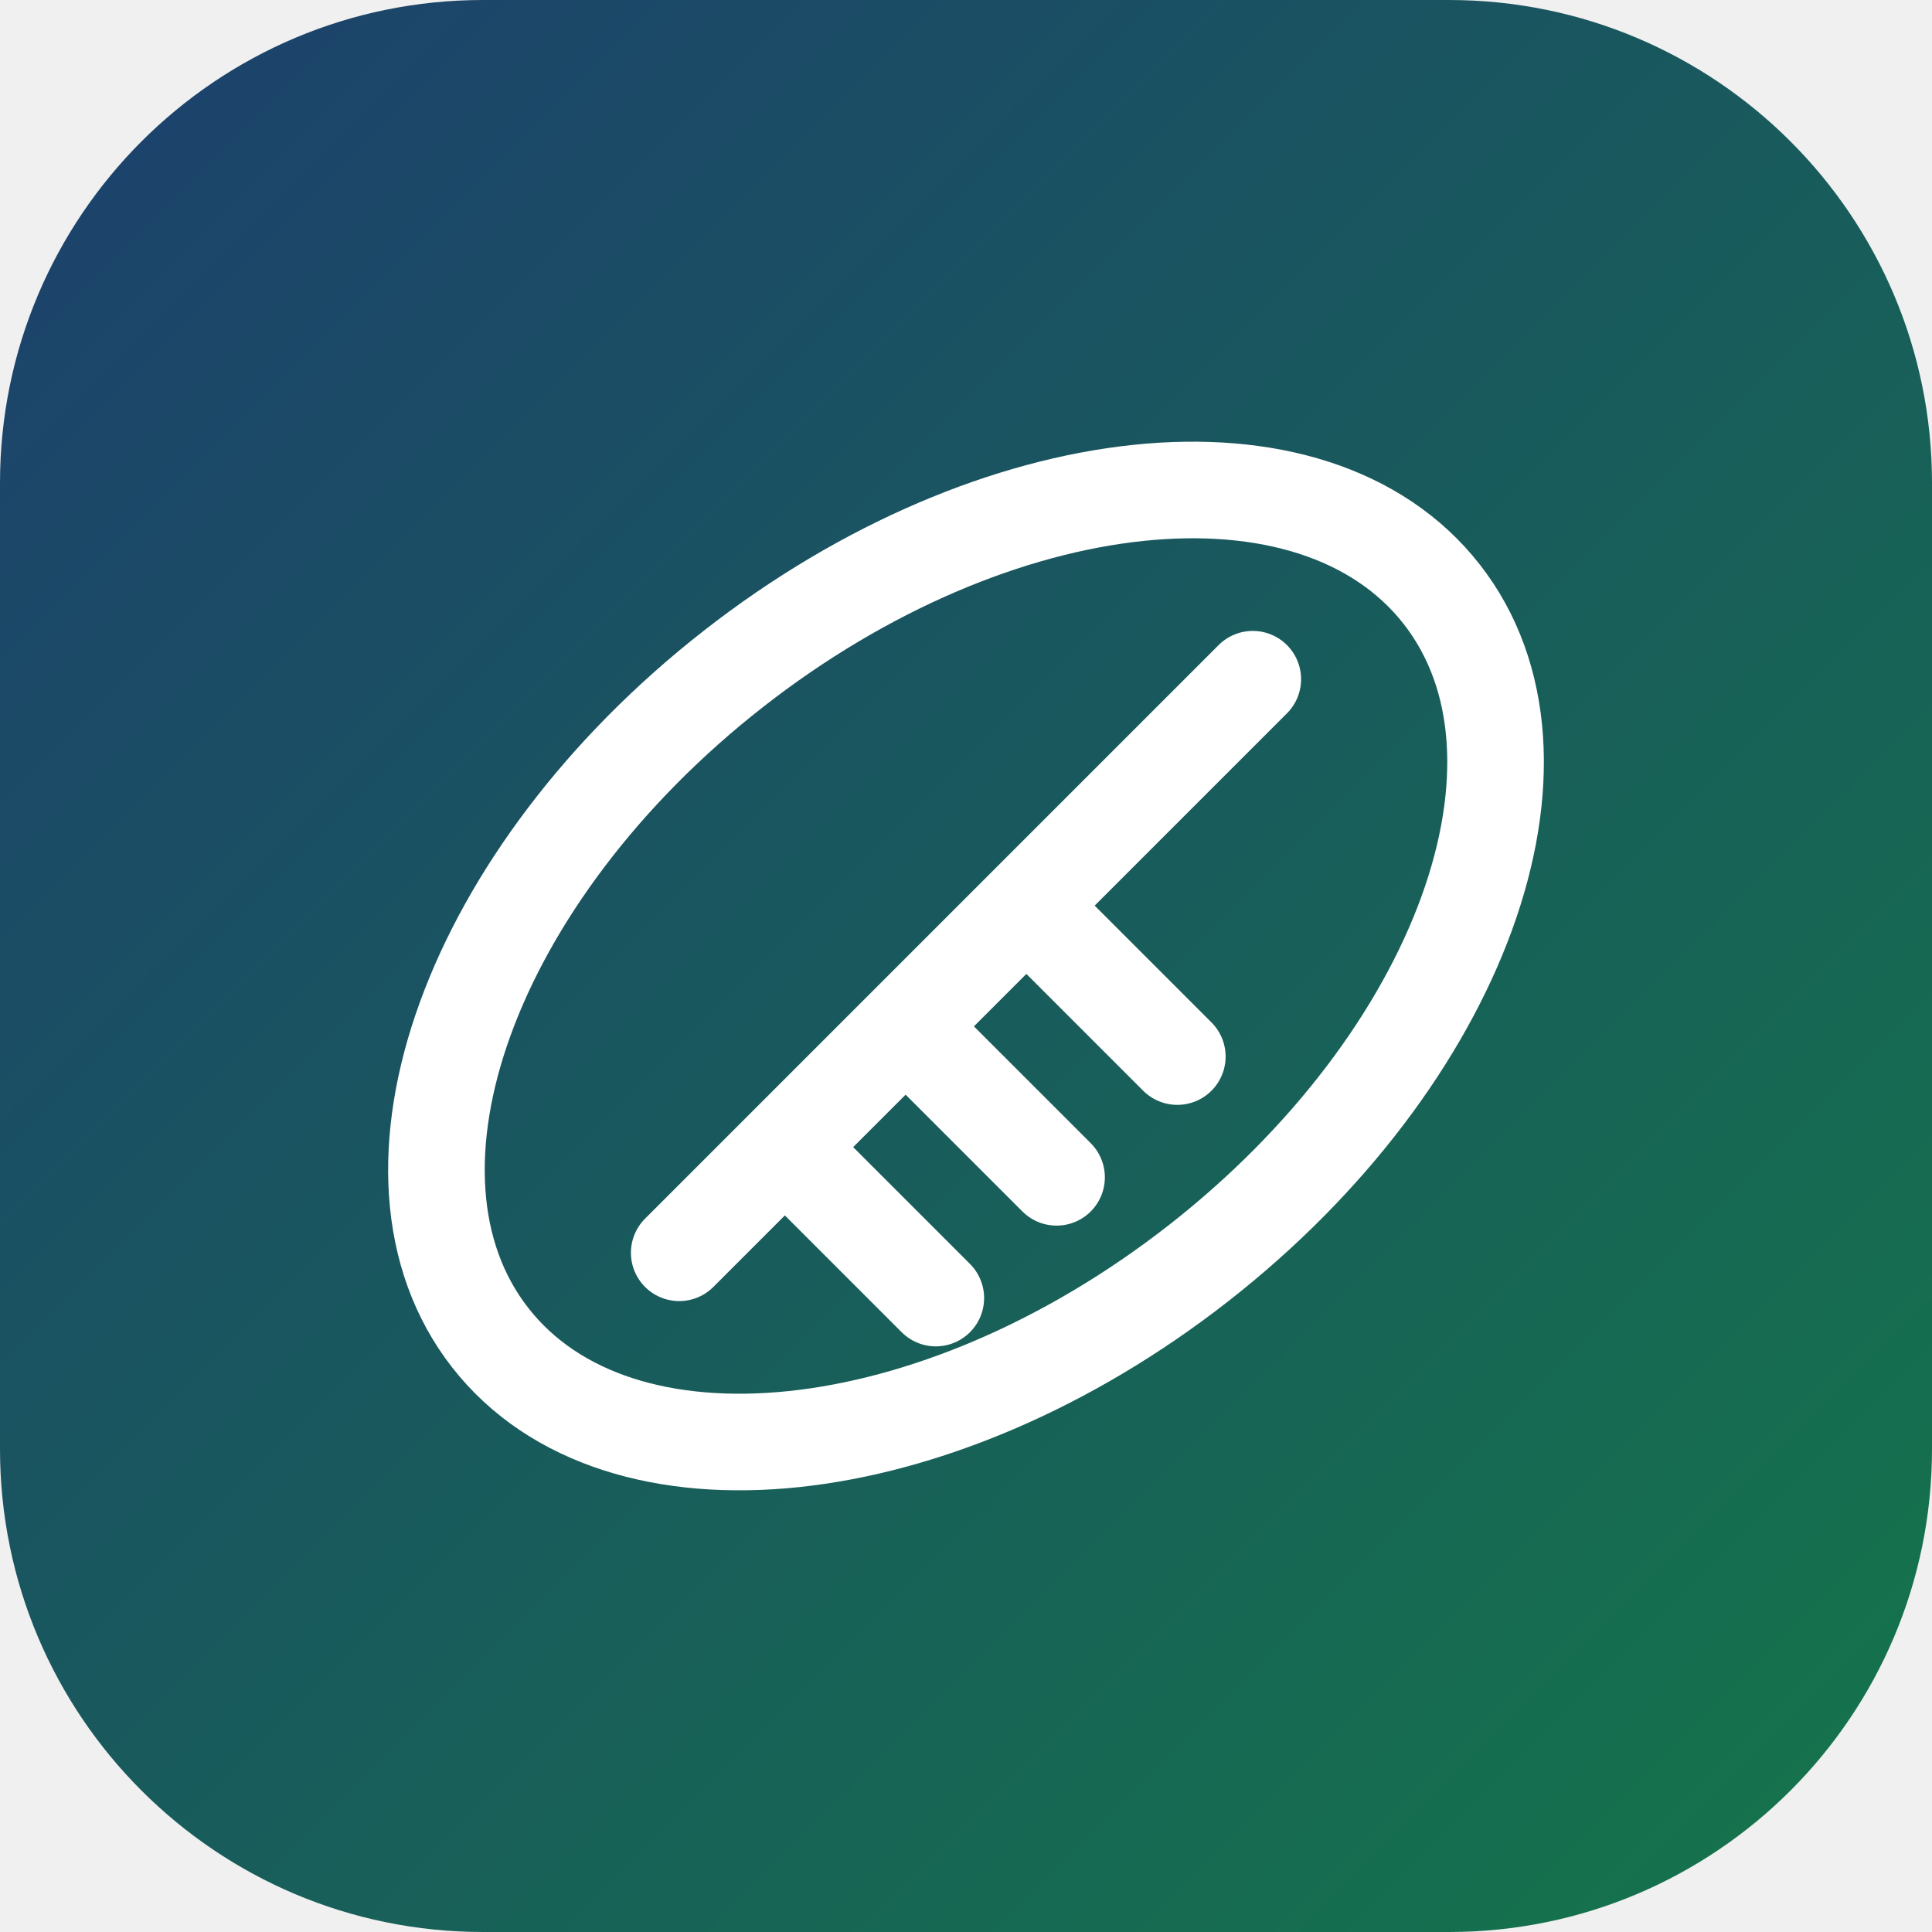
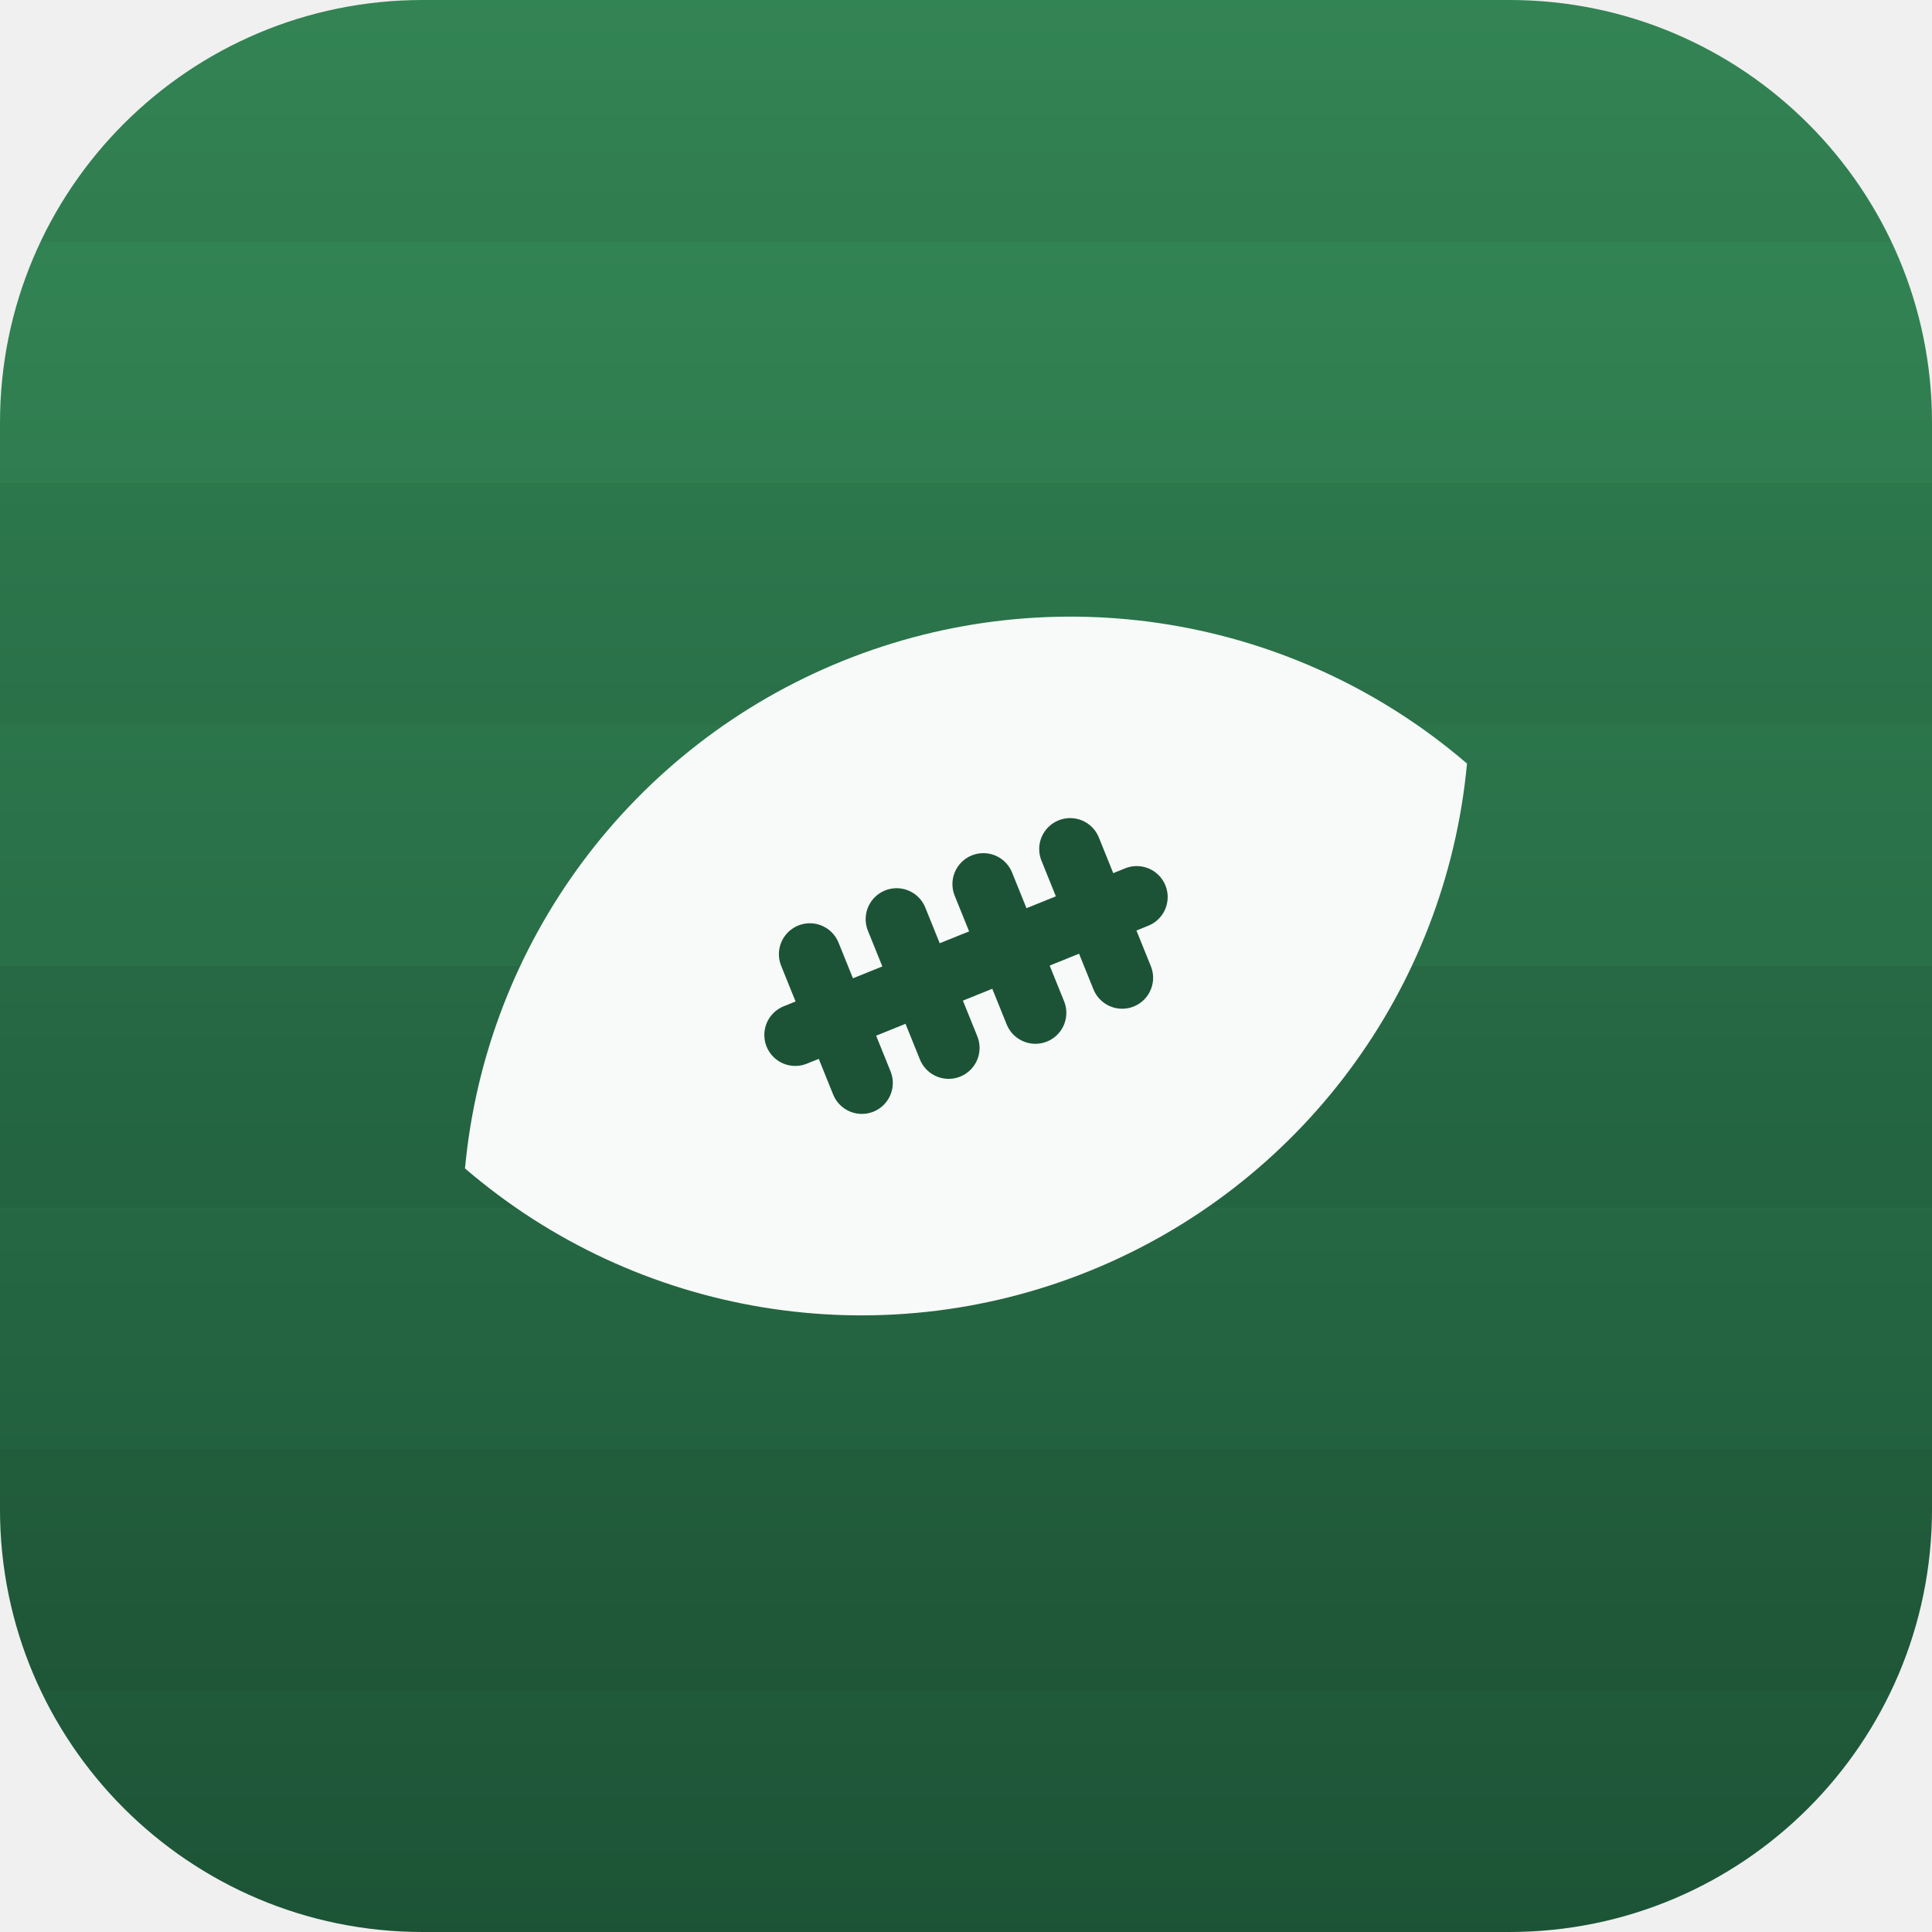
- <svg xmlns="http://www.w3.org/2000/svg" viewBox="0 0 64 64" role="img" aria-label="cfbroot">
+ <svg xmlns="http://www.w3.org/2000/svg" viewBox="0 0 64 64" role="img" aria-label="CFB Rooting Guide">
  <defs>
-     <linearGradient id="g" x1="0" y1="0" x2="1" y2="1">
-       <stop offset="0" stop-color="#1d3f6e" />
-       <stop offset="1" stop-color="#14764a" />
+     <linearGradient id="turf" x1="0" y1="0" x2="0" y2="1">
+       <stop offset="0" stop-color="#358a58" />
+       <stop offset="1" stop-color="#1c5336" />
    </linearGradient>
+     <clipPath id="tile">
+       <rect width="64" height="64" rx="14" />
+     </clipPath>
  </defs>
-   <rect width="64" height="64" rx="16" fill="url(#g)" />
-   <ellipse cx="32" cy="32" rx="20" ry="12.5" transform="rotate(-38 32 32)" fill="none" stroke="#fff" stroke-width="3.2" />
-   <g stroke="#fff" stroke-width="3.2" stroke-linecap="round">
-     <line x1="22.5" y1="41.5" x2="41.5" y2="22.5" />
-     <line x1="27" y1="39" x2="31" y2="43" />
-     <line x1="31" y1="35" x2="35" y2="39" />
-     <line x1="35" y1="31" x2="39" y2="35" />
+   <g clip-path="url(#tile)">
+     <rect width="64" height="64" fill="url(#turf)" />
+     <g fill="#000" opacity="0.043">
+       <rect y="0" width="64" height="8" />
+       <rect y="16" width="64" height="8" />
+       <rect y="32" width="64" height="8" />
+       <rect y="48" width="64" height="8" />
+     </g>
+   </g>
+   <g transform="translate(32 32) rotate(-22)">
+     <path d="M -17.9 0 A 20.148 20.148 0 0 1 17.9 0 A 20.148 20.148 0 0 1 -17.9 0 Z" fill="#f7faf8" />
+     <g stroke="#1c5336" stroke-width="2.05" stroke-linecap="round">
+       <line x1="-6.1" y1="0" x2="6.1" y2="0" />
+       <line x1="-4.65" y1="-2.3" x2="-4.65" y2="2.3" />
+       <line x1="-1.55" y1="-2.3" x2="-1.55" y2="2.3" />
+       <line x1="1.55" y1="-2.3" x2="1.55" y2="2.3" />
+       <line x1="4.65" y1="-2.3" x2="4.65" y2="2.3" />
+     </g>
  </g>
</svg>
